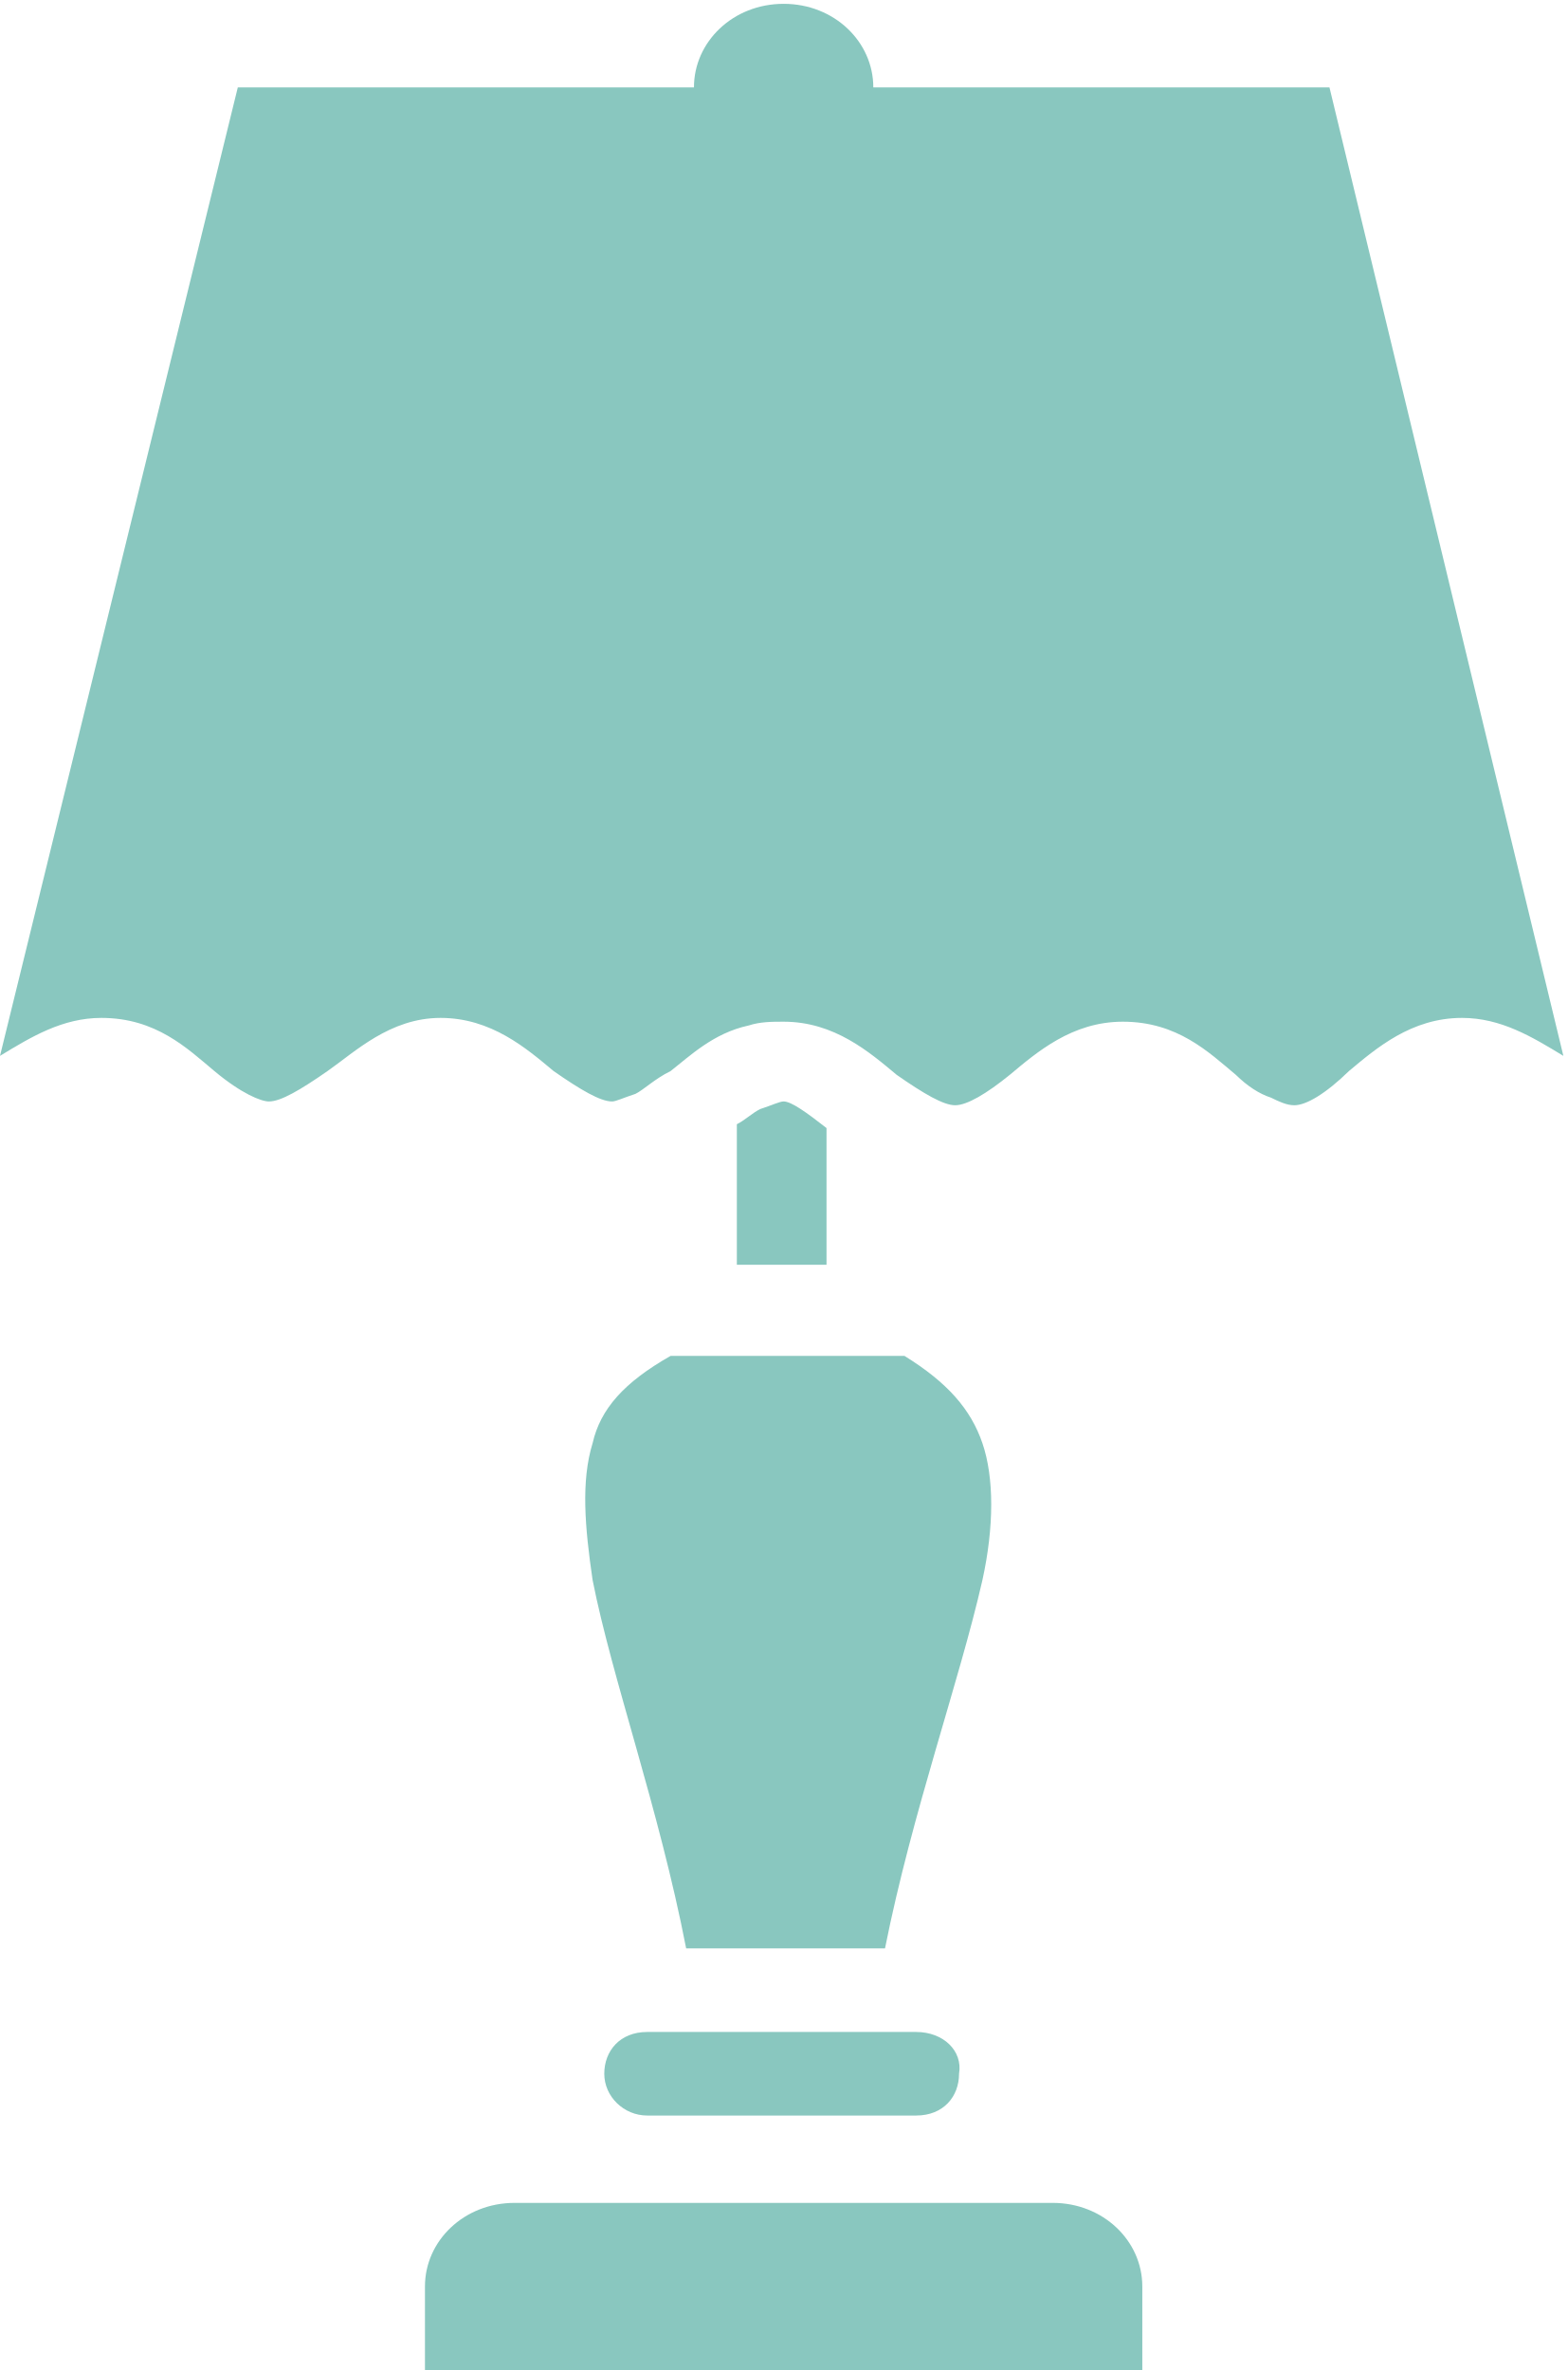
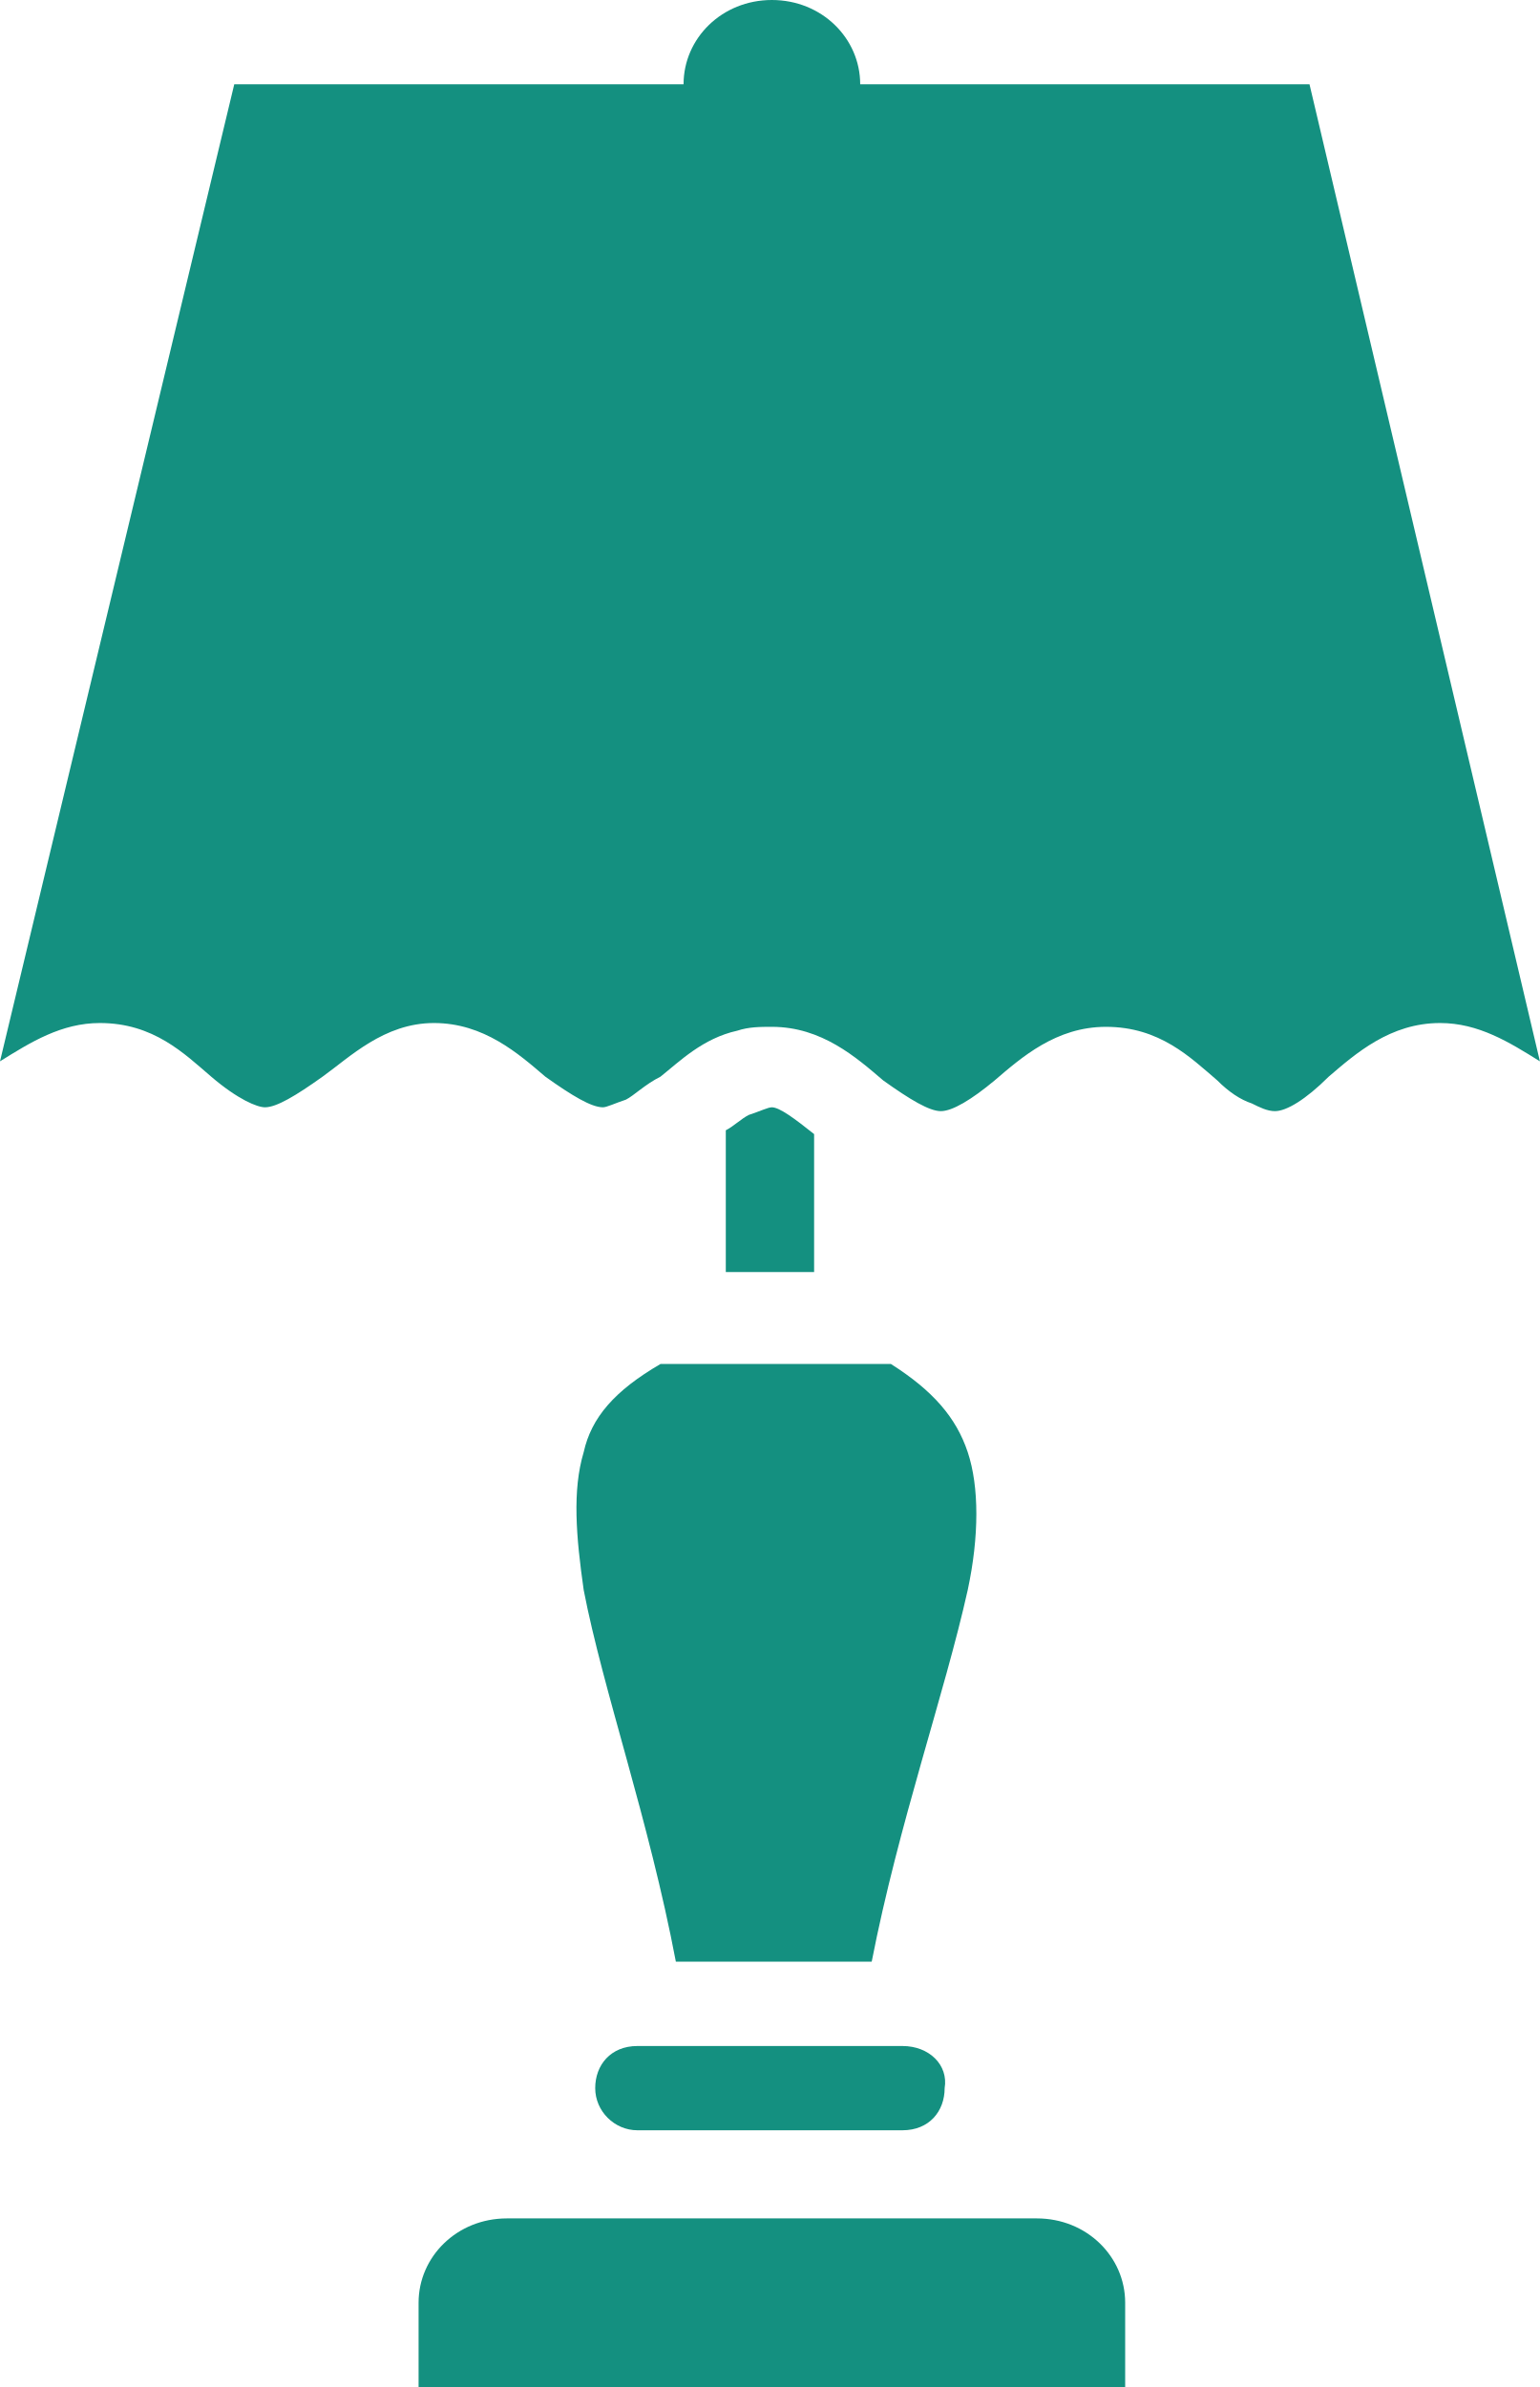
- <svg xmlns="http://www.w3.org/2000/svg" width="41" height="62" viewBox="0 0 41 62" fill="none">
-   <g opacity="0.5">
-     <path d="M15.502 37.756C15.197 38.75 15.299 39.942 15.502 41.333C16.012 43.917 17.236 47.295 17.95 50.971H23.152C23.866 47.394 25.09 44.016 25.701 41.333C26.007 39.942 26.007 38.651 25.701 37.756C25.395 36.862 24.784 36.167 23.662 35.471H17.542C16.318 36.167 15.706 36.862 15.502 37.756Z" fill="#149080" />
-     <path d="M27.537 57.628H13.463C12.137 57.628 11.117 58.622 11.117 59.814V62H13.463H27.537H29.883V59.814C29.883 58.622 28.863 57.628 27.537 57.628Z" fill="#149080" />
-     <path d="M34.779 2.286H22.846C22.846 1.094 21.826 0.1 20.5 0.1C19.174 0.1 18.154 1.094 18.154 2.286H6.221L0 27.622C0.816 27.126 1.632 26.629 2.652 26.629C4.08 26.629 4.896 27.424 5.609 28.02C6.323 28.616 6.833 28.815 7.037 28.815C7.343 28.815 7.853 28.517 8.567 28.02C9.281 27.523 10.199 26.629 11.525 26.629C12.851 26.629 13.769 27.424 14.483 28.02C15.197 28.517 15.707 28.815 16.012 28.815C16.114 28.815 16.318 28.715 16.624 28.616C16.828 28.517 17.134 28.219 17.542 28.02C18.052 27.622 18.664 27.026 19.582 26.828C19.888 26.728 20.194 26.728 20.5 26.728C21.826 26.728 22.744 27.523 23.458 28.119C24.172 28.616 24.682 28.914 24.988 28.914C25.294 28.914 25.803 28.616 26.415 28.119C27.129 27.523 28.047 26.728 29.373 26.728C30.801 26.728 31.617 27.523 32.331 28.119C32.637 28.417 32.943 28.616 33.249 28.715C33.453 28.815 33.657 28.914 33.861 28.914C34.167 28.914 34.677 28.616 35.288 28.02C36.002 27.424 36.92 26.629 38.246 26.629C39.266 26.629 40.082 27.126 40.898 27.622L34.779 2.286Z" fill="#149080" />
-     <path d="M23.968 53.157H16.93C16.216 53.157 15.808 53.654 15.808 54.25C15.808 54.846 16.318 55.343 16.93 55.343H23.968C24.681 55.343 25.089 54.846 25.089 54.25C25.191 53.654 24.681 53.157 23.968 53.157Z" fill="#149080" />
-     <path d="M20.5 28.814C20.398 28.814 20.194 28.913 19.888 29.013C19.684 29.112 19.48 29.311 19.276 29.41V33.087H21.622V29.51C21.112 29.112 20.704 28.814 20.5 28.814Z" fill="#149080" />
-   </g>
+ <svg xmlns="http://www.w3.org/2000/svg" width="40" height="62" viewBox="0 0 40 62" fill="none">
+   <path d="M15.162 37.717C14.863 38.712 14.963 39.907 15.162 41.3C15.661 43.887 16.858 47.271 17.556 50.953H22.643C23.342 47.371 24.539 43.987 25.137 41.3C25.436 39.907 25.436 38.613 25.137 37.717C24.838 36.822 24.239 36.125 23.142 35.428H17.157C15.96 36.125 15.361 36.822 15.162 37.717Z" fill="#149080" />
+   <path d="M26.933 57.621H13.167C11.87 57.621 10.873 58.616 10.873 59.811V62H13.167H26.933H29.227V59.811C29.227 58.616 28.23 57.621 26.933 57.621Z" fill="#149080" />
+   <path d="M34.015 2.189H22.344C22.344 0.995 21.347 0 20.05 0C18.753 0 17.756 0.995 17.756 2.189H6.085L0 27.567C0.798 27.069 1.596 26.572 2.594 26.572C3.99 26.572 4.788 27.368 5.486 27.965C6.185 28.562 6.683 28.761 6.883 28.761C7.182 28.761 7.681 28.463 8.379 27.965C9.077 27.467 9.975 26.572 11.272 26.572C12.569 26.572 13.466 27.368 14.165 27.965C14.863 28.463 15.362 28.761 15.661 28.761C15.761 28.761 15.96 28.662 16.259 28.562C16.459 28.463 16.758 28.164 17.157 27.965C17.656 27.567 18.254 26.97 19.152 26.771C19.451 26.671 19.751 26.671 20.05 26.671C21.347 26.671 22.244 27.467 22.943 28.064C23.641 28.562 24.14 28.861 24.439 28.861C24.738 28.861 25.237 28.562 25.835 28.064C26.534 27.467 27.431 26.671 28.728 26.671C30.125 26.671 30.923 27.467 31.621 28.064C31.92 28.363 32.219 28.562 32.519 28.662C32.718 28.761 32.918 28.861 33.117 28.861C33.416 28.861 33.915 28.562 34.514 27.965C35.212 27.368 36.11 26.572 37.407 26.572C38.404 26.572 39.202 27.069 40 27.567L34.015 2.189Z" fill="#149080" />
+   <path d="M23.441 53.143H16.558C15.86 53.143 15.461 53.64 15.461 54.237C15.461 54.835 15.96 55.332 16.558 55.332H23.441C24.14 55.332 24.538 54.835 24.538 54.237C24.638 53.64 24.14 53.143 23.441 53.143Z" fill="#149080" />
+   <path d="M20.05 28.761C19.95 28.761 19.751 28.86 19.451 28.959C19.252 29.059 19.052 29.258 18.853 29.358V33.04H21.147V29.457C20.648 29.059 20.249 28.761 20.05 28.761Z" fill="#149080" />
</svg>
